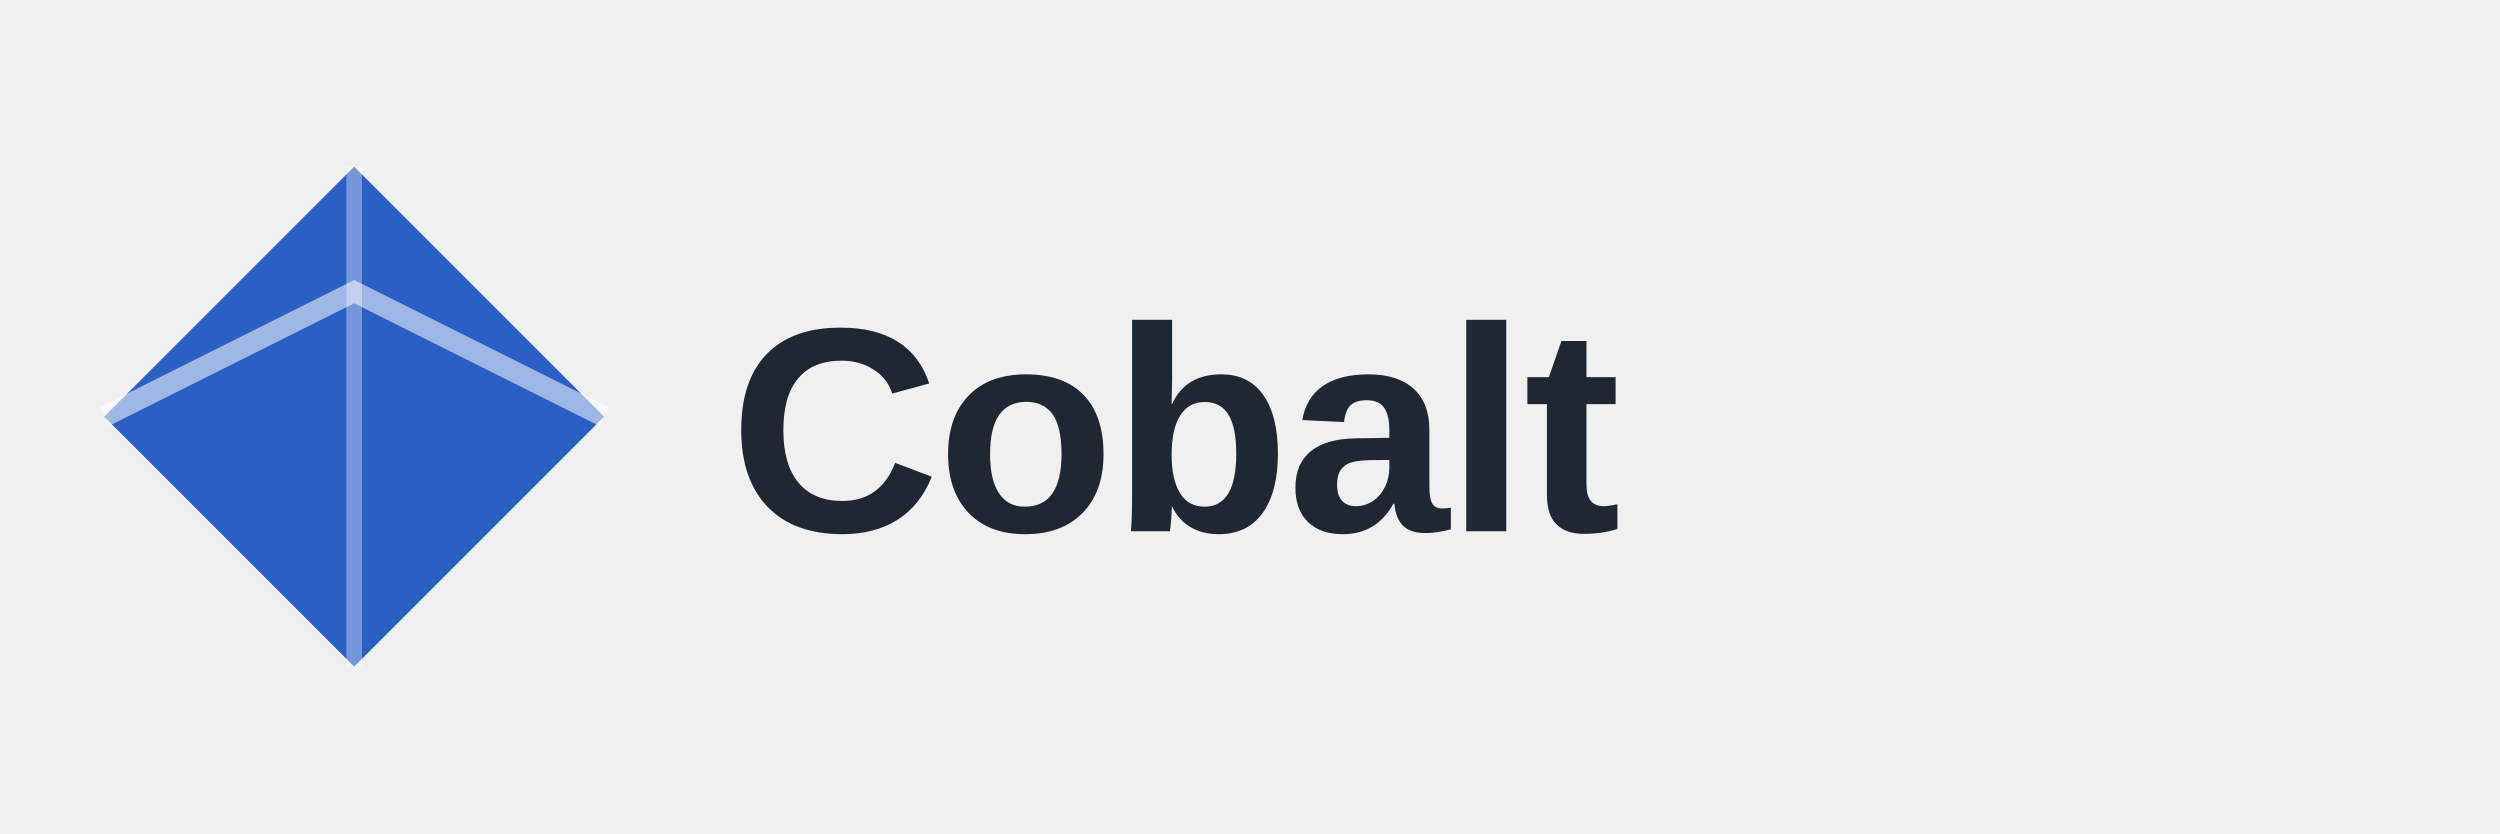
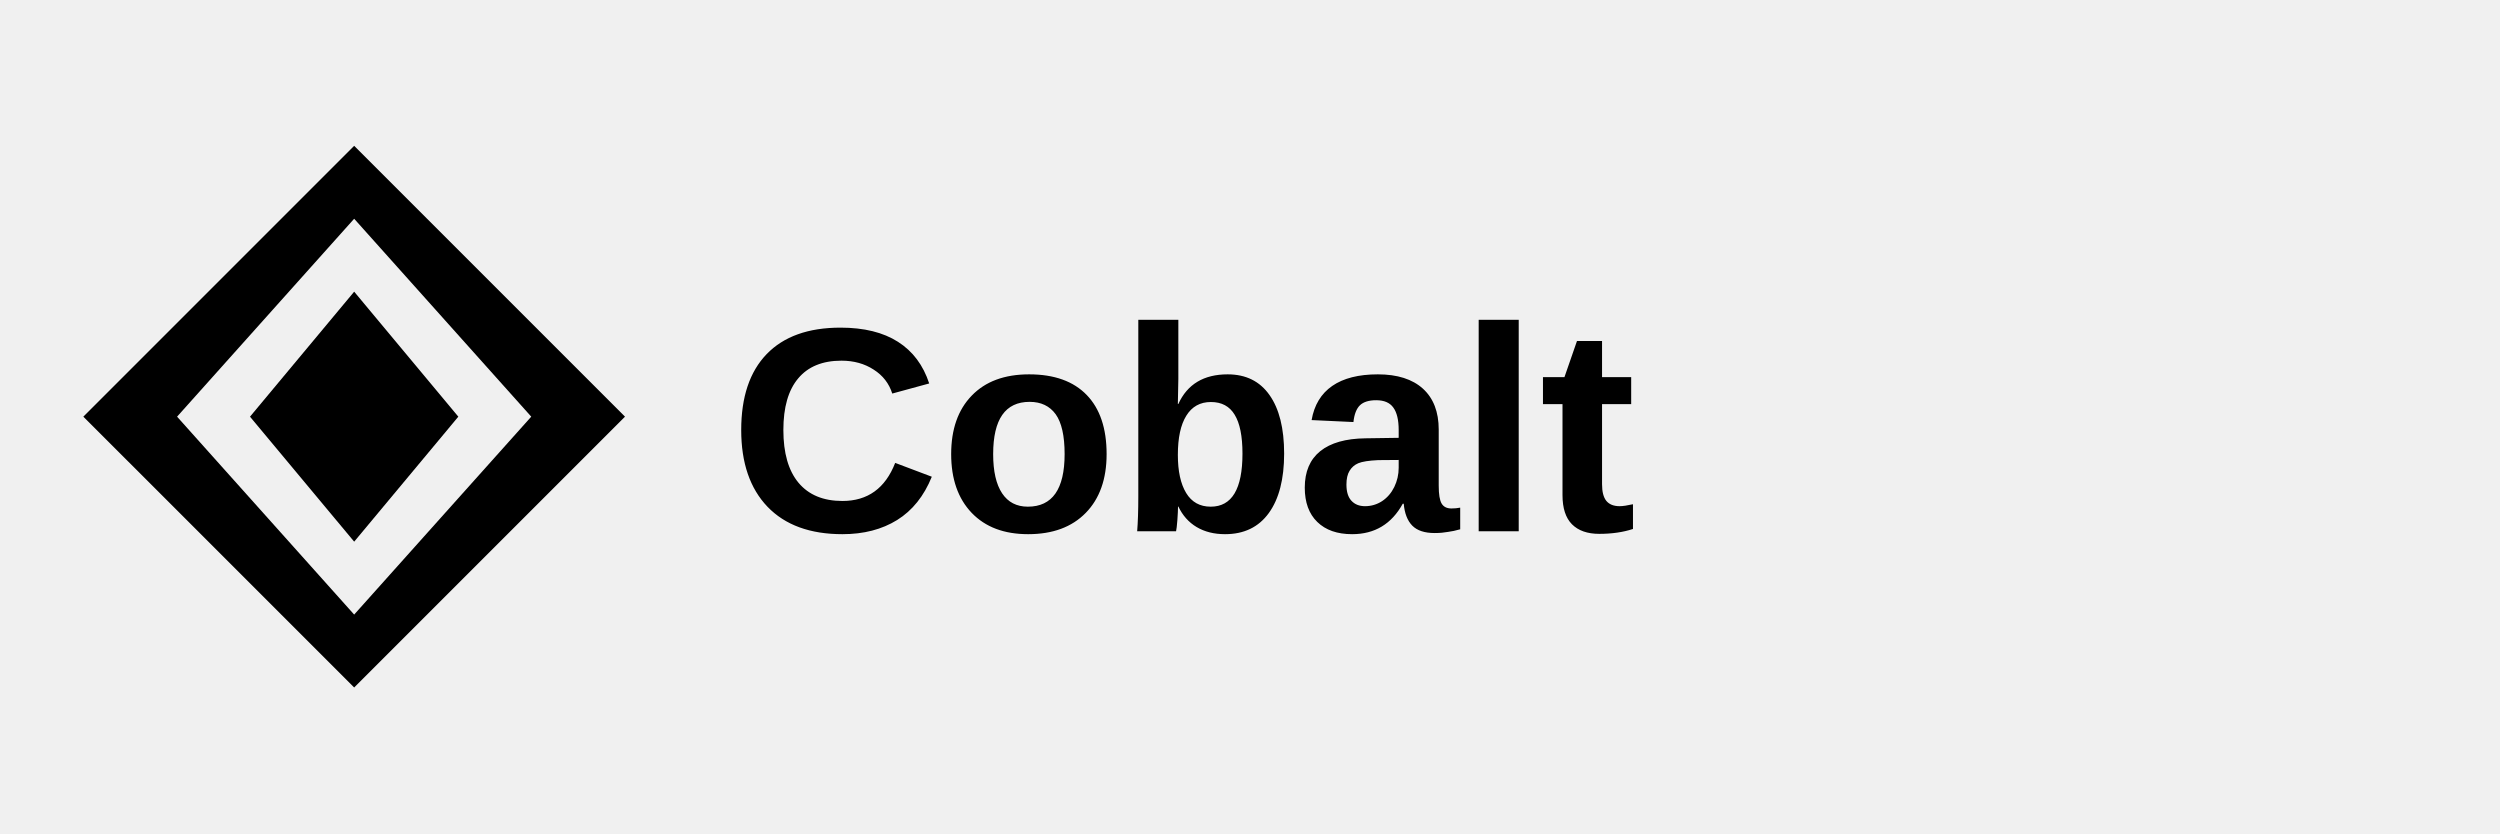
- <svg xmlns="http://www.w3.org/2000/svg" viewBox="0 0 240 80" role="img" aria-label="Cobalt">
-   <path d="M34 16 L58 40 L34 64 L10 40 Z" fill="#2b5fc4" />
-   <path d="M10 40 L34 28 L58 40" fill="none" stroke="#ffffff" stroke-width="2" stroke-opacity="0.55" />
-   <line x1="34" y1="16" x2="34" y2="64" stroke="#ffffff" stroke-width="1.5" stroke-opacity="0.35" />
-   <text x="70" y="51" font-family="'Helvetica Neue', Arial, sans-serif" font-size="28" font-weight="700" letter-spacing="-0.3" fill="#1f2733">Cobalt</text>
+ <svg xmlns="http://www.w3.org/2000/svg" viewBox="0 0 240 80">
+   <path fill="currentColor" fill-rule="evenodd" d="M34 14 L60 40 L34 66 L8 40 Z M34 21 L51 40 L34 59 L17 40 Z" />
+   <path fill="currentColor" d="M34 28 L44 40 L34 52 L24 40 Z" />
+   <text x="70" y="51" font-family="Helvetica Neue, Arial, sans-serif" font-size="28" font-weight="700" fill="currentColor">Cobalt</text>
</svg>
